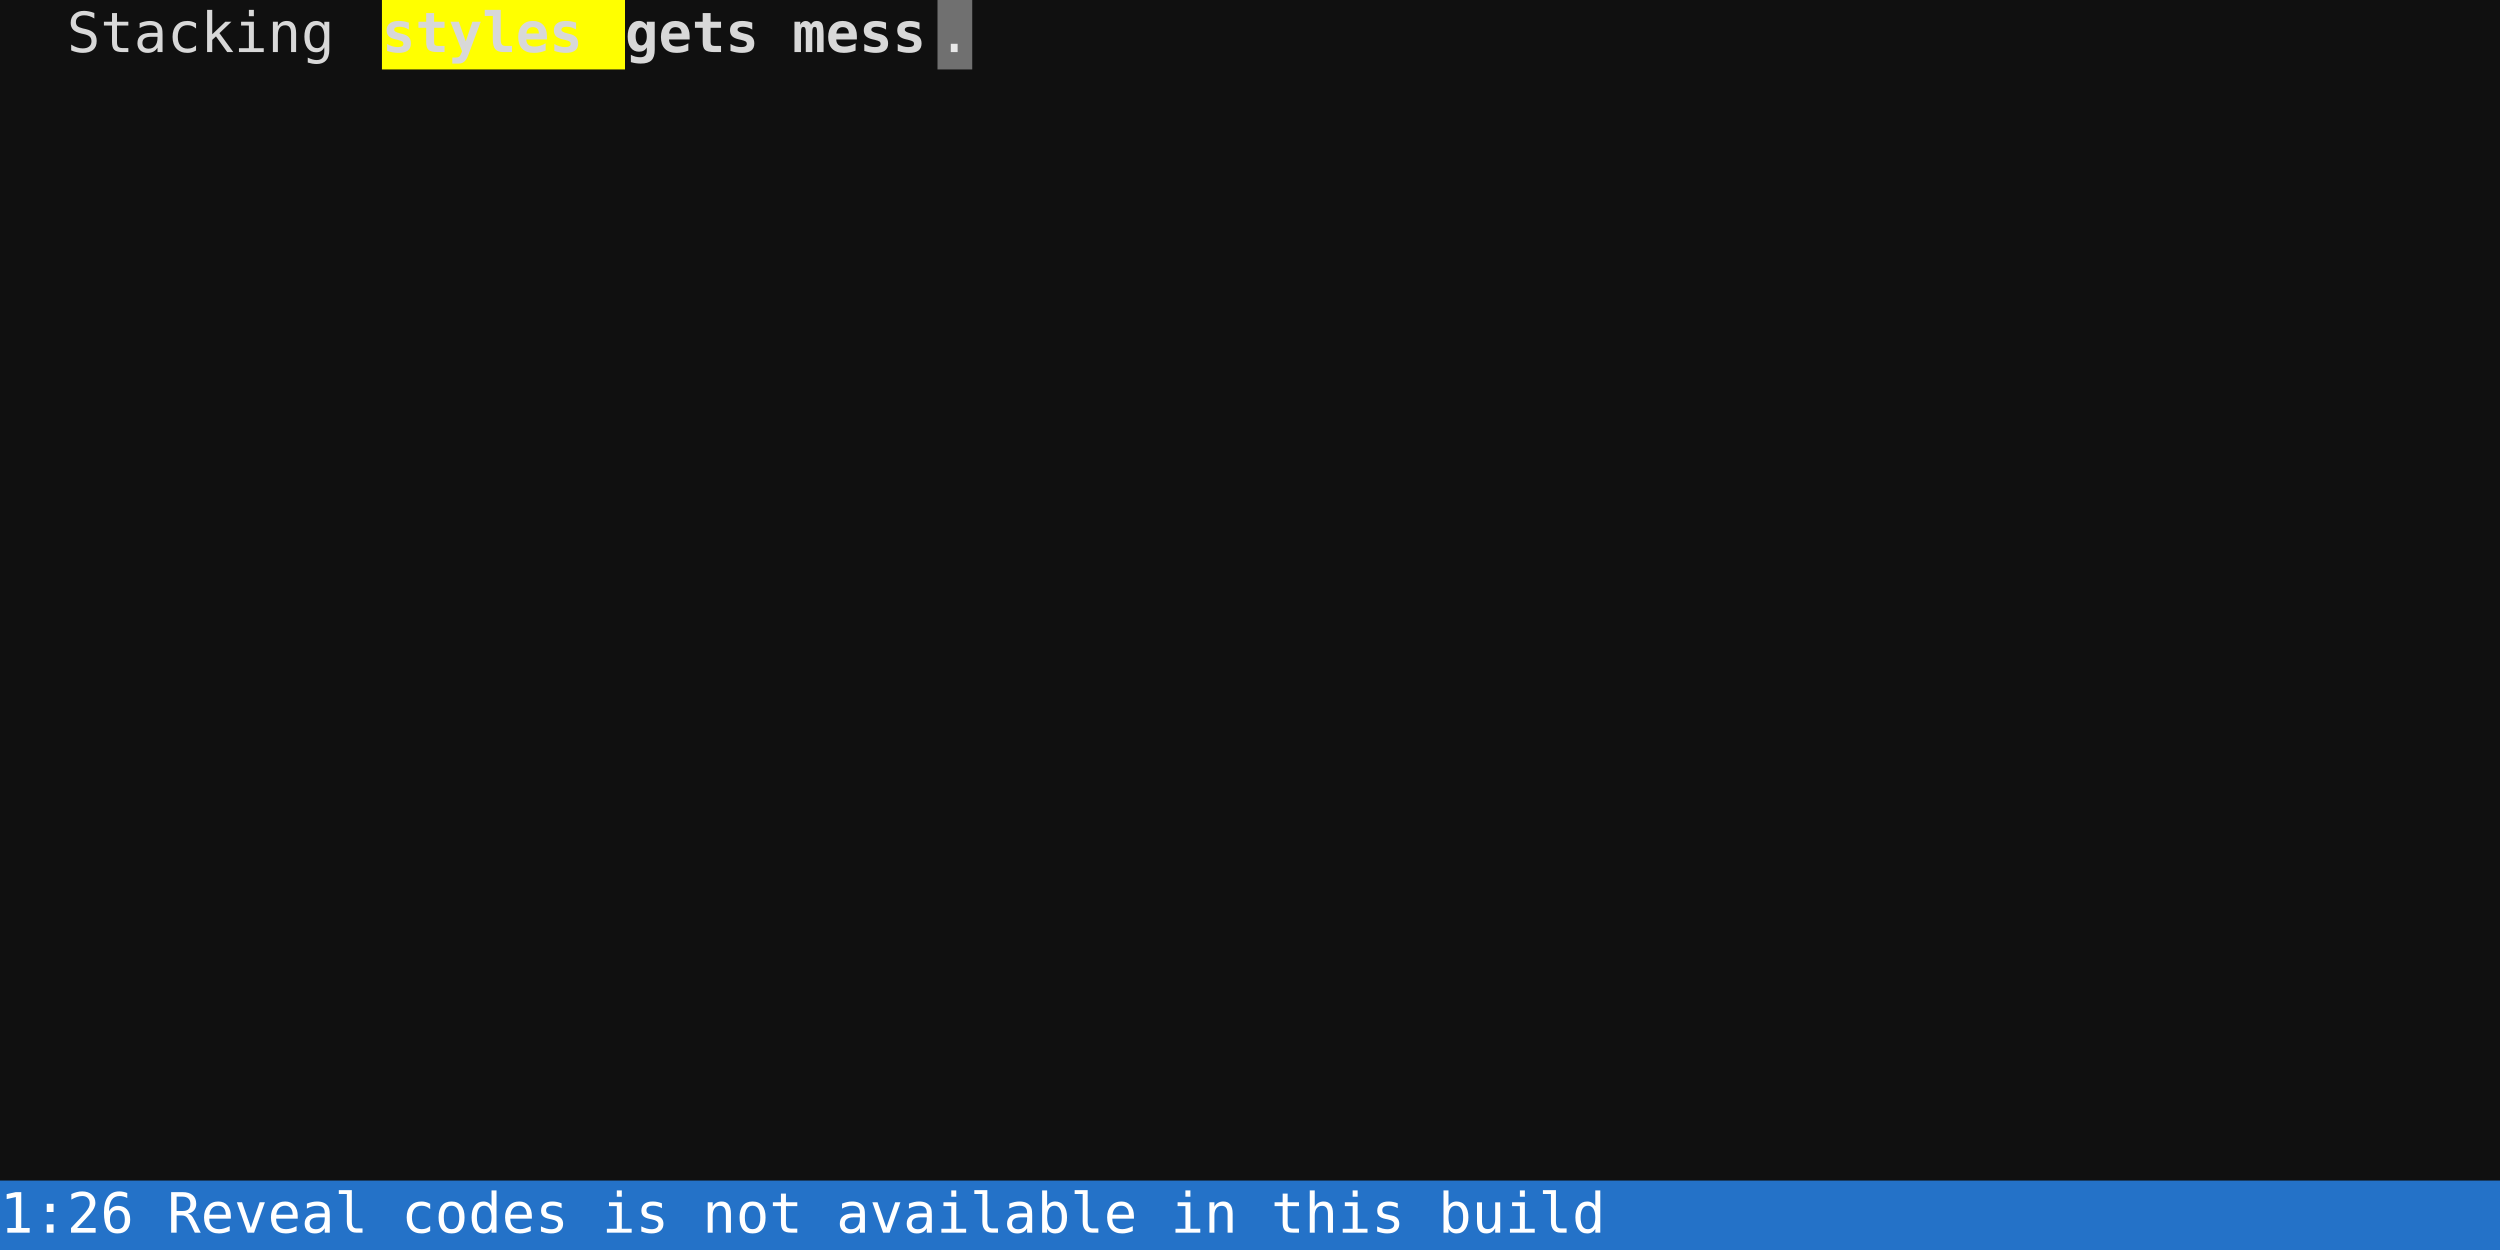
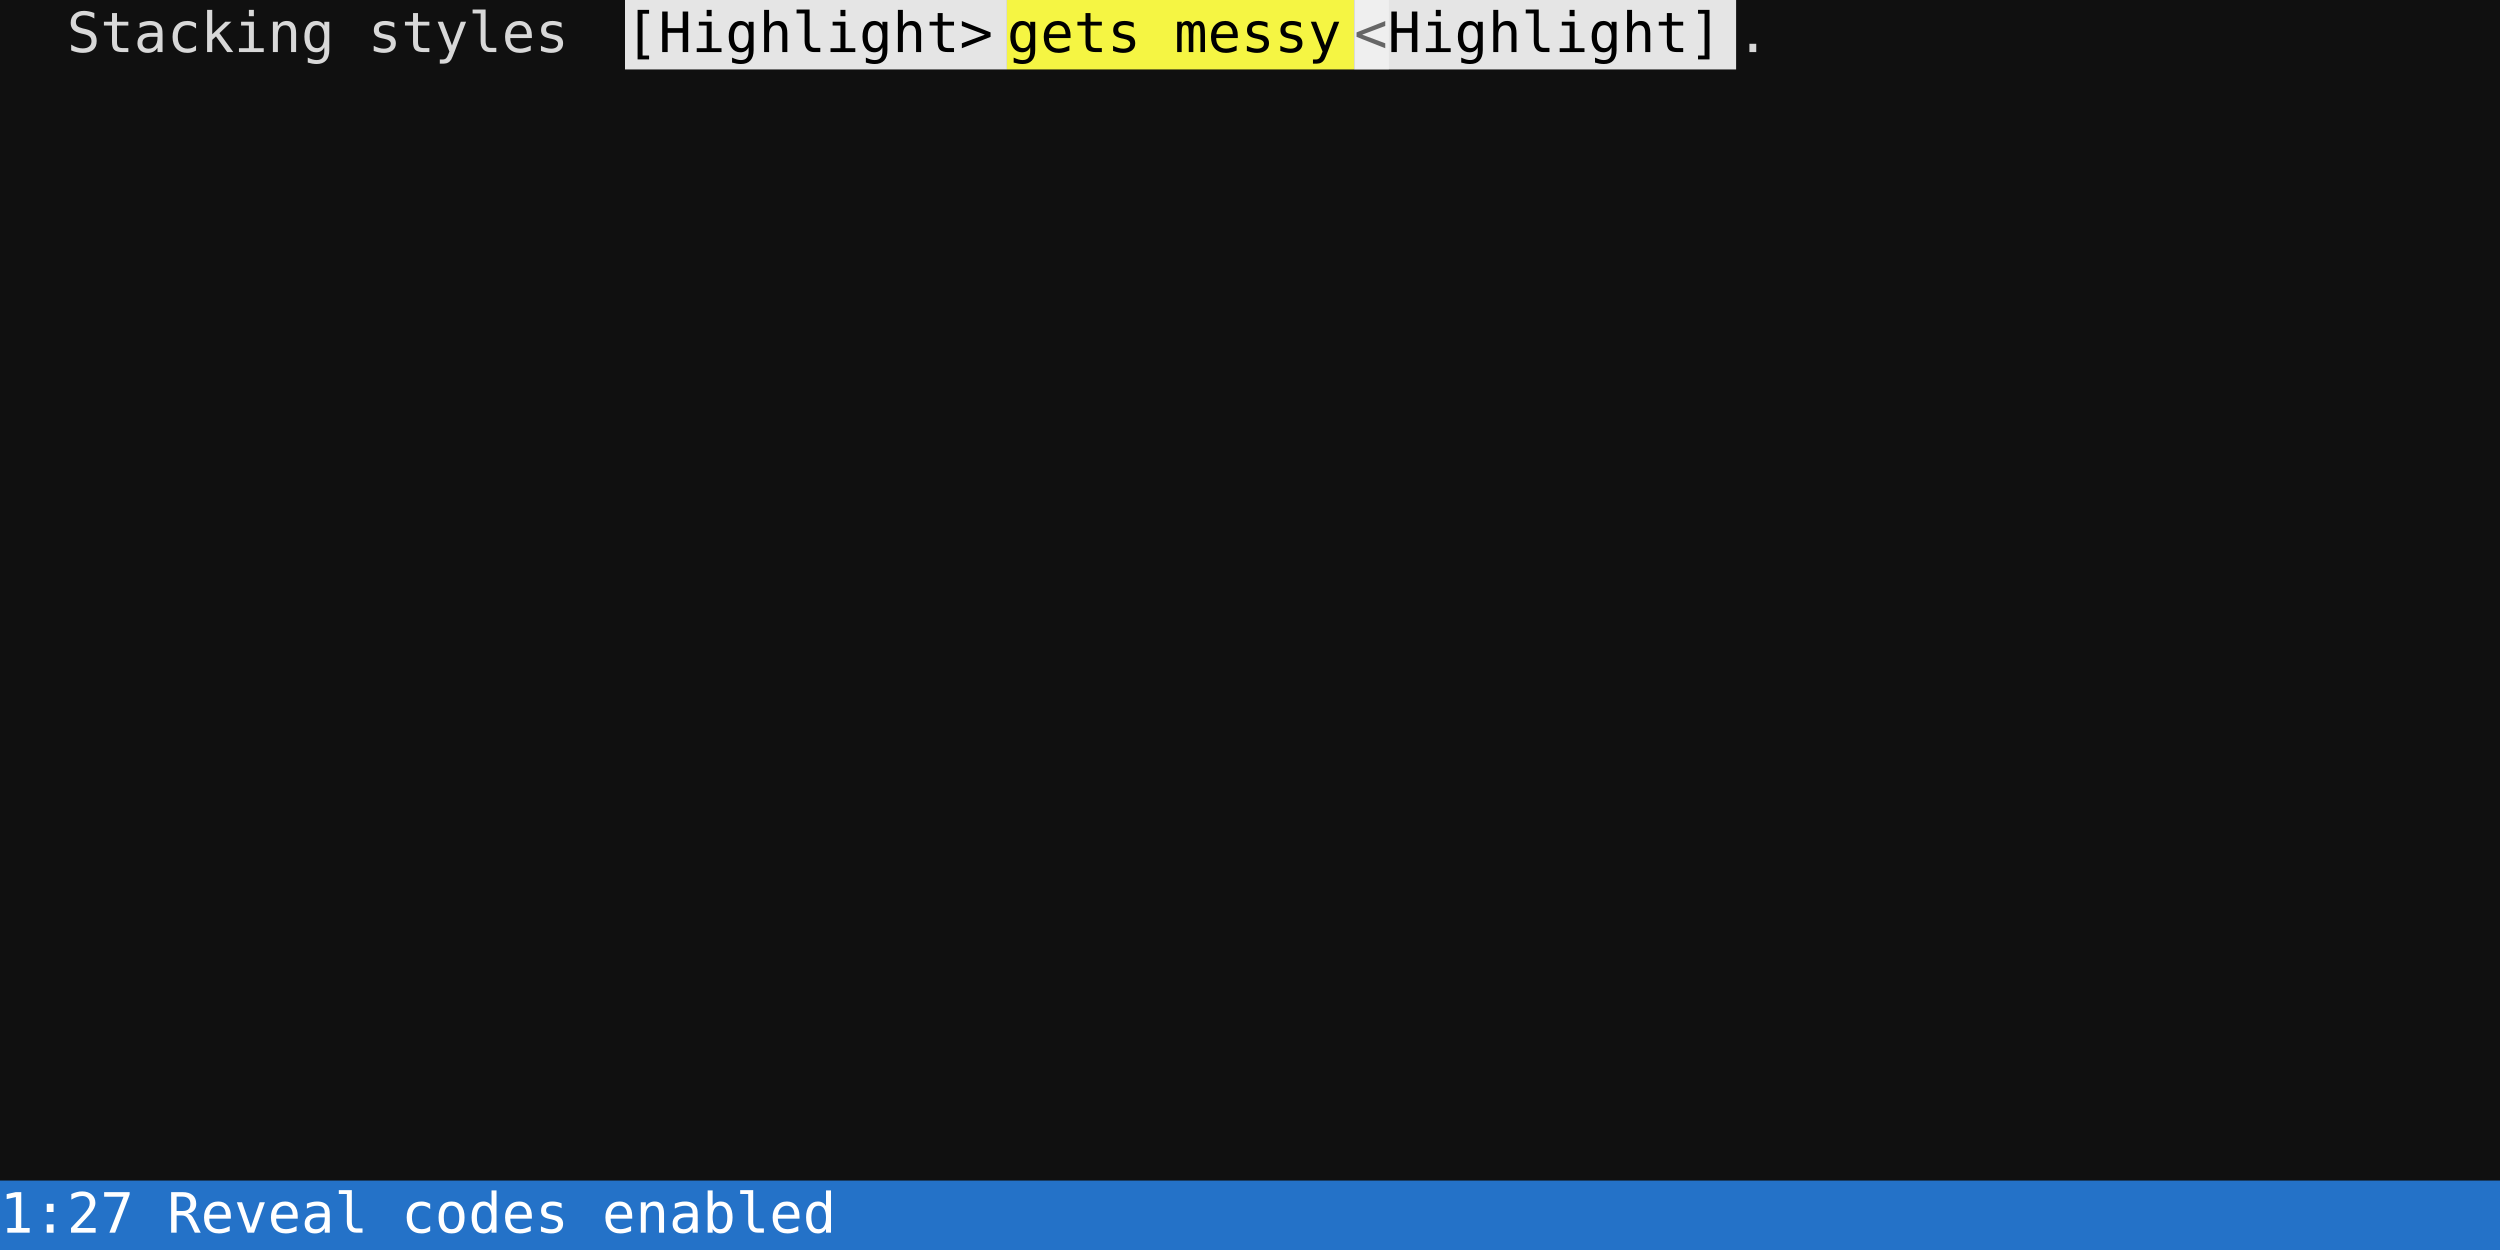
<svg xmlns="http://www.w3.org/2000/svg" width="720" height="360" viewBox="0 0 720 360" font-family="'DejaVu Sans Mono', Menlo, Consolas, monospace" font-size="16px">
  <rect width="100%" height="100%" fill="#101010" />
-   <text x="0" y="15" fill="#d8d8d8" textLength="110" lengthAdjust="spacingAndGlyphs" xml:space="preserve">  Stacking </text>
-   <rect x="110" y="0" width="70" height="20" fill="#ffff00" />
-   <text x="110" y="15" fill="#d8d8d8" textLength="70" lengthAdjust="spacingAndGlyphs" xml:space="preserve" font-weight="bold">styles </text>
-   <text x="180" y="15" fill="#d8d8d8" textLength="90" lengthAdjust="spacingAndGlyphs" xml:space="preserve" font-weight="bold">gets mess</text>
-   <text x="270" y="15" fill="#d8d8d8" textLength="450" lengthAdjust="spacingAndGlyphs" xml:space="preserve">.                                            </text>
+   <text x="0" y="15" fill="#d8d8d8" textLength="180" lengthAdjust="spacingAndGlyphs" xml:space="preserve">  Stacking styles </text>
+   <rect x="180" y="0" width="110" height="20" fill="#e5e5e5" />
+   <text x="180" y="15" fill="#000000" textLength="110" lengthAdjust="spacingAndGlyphs" xml:space="preserve">[Highlight&gt;</text>
+   <rect x="290" y="0" width="100" height="20" fill="#f5f543" />
+   <text x="290" y="15" fill="#000000" textLength="100" lengthAdjust="spacingAndGlyphs" xml:space="preserve">gets messy</text>
+   <rect x="390" y="0" width="110" height="20" fill="#e5e5e5" />
+   <text x="390" y="15" fill="#000000" textLength="110" lengthAdjust="spacingAndGlyphs" xml:space="preserve">&lt;Highlight]</text>
+   <text x="500" y="15" fill="#d8d8d8" textLength="220" lengthAdjust="spacingAndGlyphs" xml:space="preserve">.                     </text>
  <rect x="0" y="340" width="720" height="20" fill="#2472c8" />
-   <text x="0" y="355" fill="#ffffff" textLength="720" lengthAdjust="spacingAndGlyphs" xml:space="preserve">1:26 Reveal codes is not available in this build                        </text>
-   <rect x="270" y="0" width="10" height="20" fill="#ffffff" fill-opacity="0.4" />
+   <text x="0" y="355" fill="#ffffff" textLength="720" lengthAdjust="spacingAndGlyphs" xml:space="preserve">1:27 Reveal codes enabled                                               </text>
+   <rect x="390" y="0" width="10" height="20" fill="#ffffff" fill-opacity="0.4" />
</svg>
